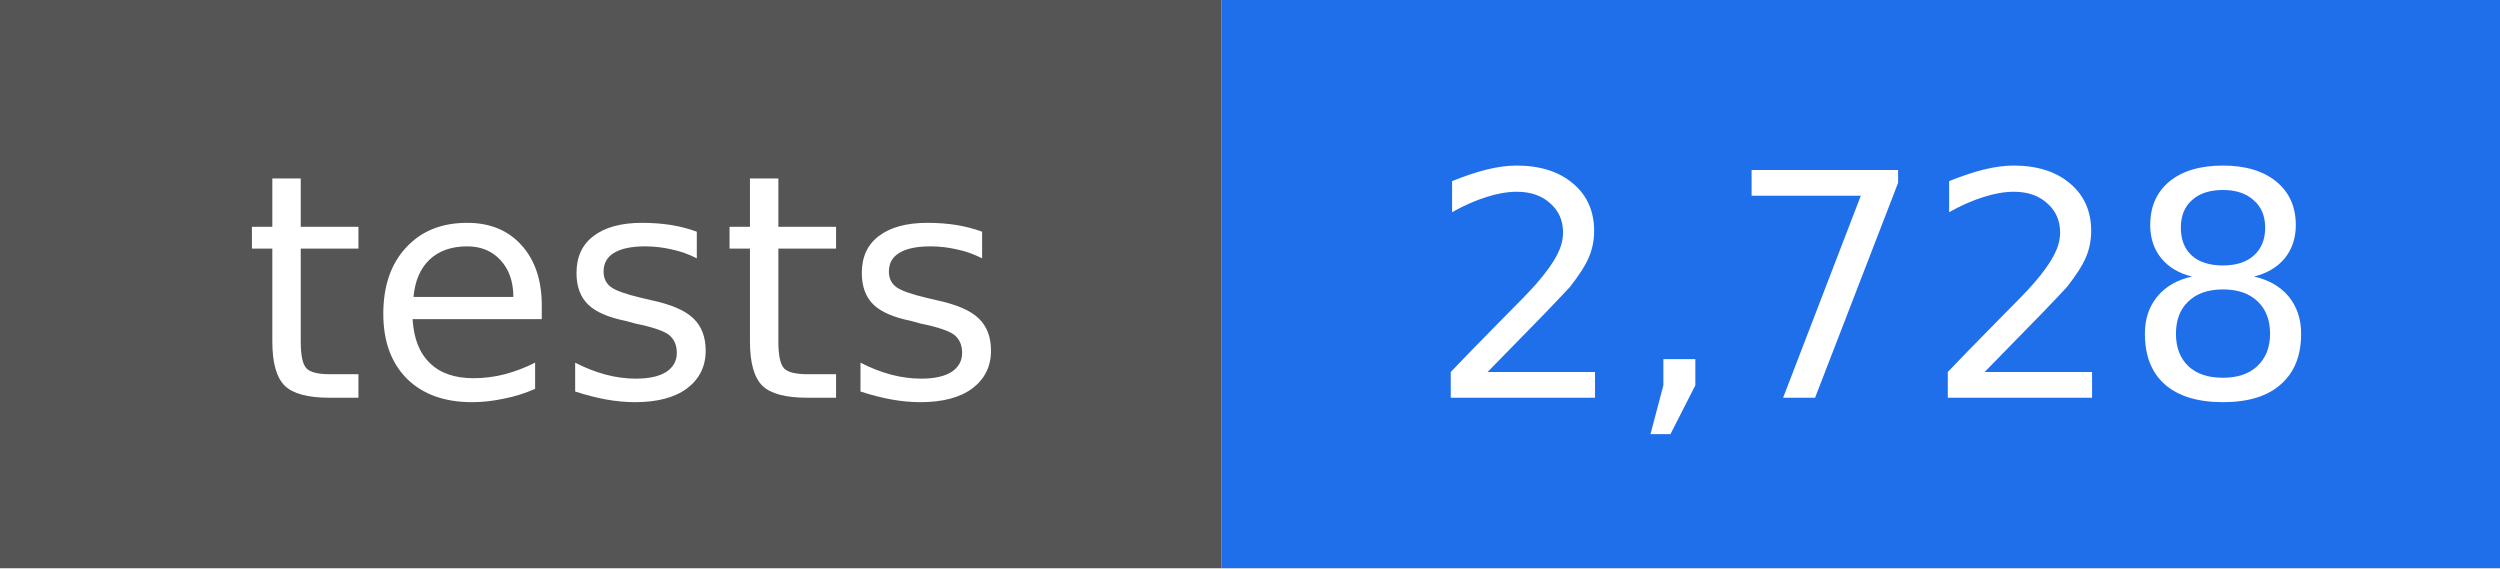
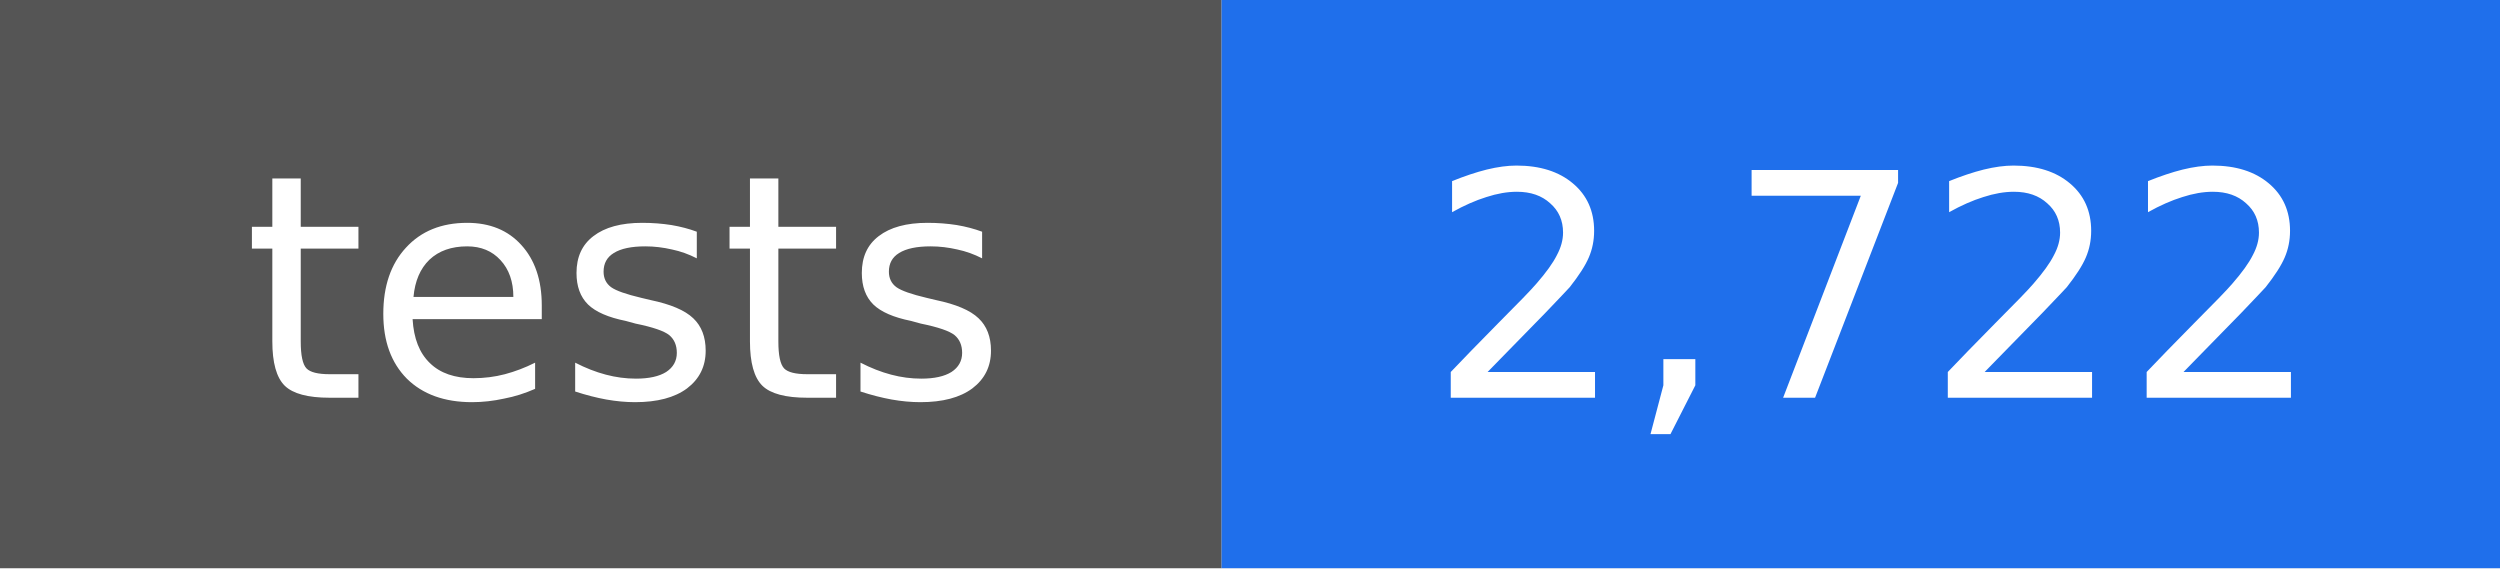
- <svg xmlns="http://www.w3.org/2000/svg" width="88" height="20" viewBox="0 0 88 20" role="img" aria-label="tests: 2,728">
+ <svg xmlns="http://www.w3.org/2000/svg" width="88" height="20" viewBox="0 0 88 20" role="img" aria-label="tests: 2,722">
  <rect width="43" height="20" fill="#555555" />
  <rect x="43" width="45" height="20" fill="#1f6feb" />
  <g fill="#ffffff" text-anchor="middle" font-family="DejaVu Sans, Verdana, sans-serif" font-size="11">
    <text x="22" y="14">tests</text>
-     <text x="66" y="14">2,728</text>
+     <text x="66" y="14">2,722</text>
  </g>
</svg>
